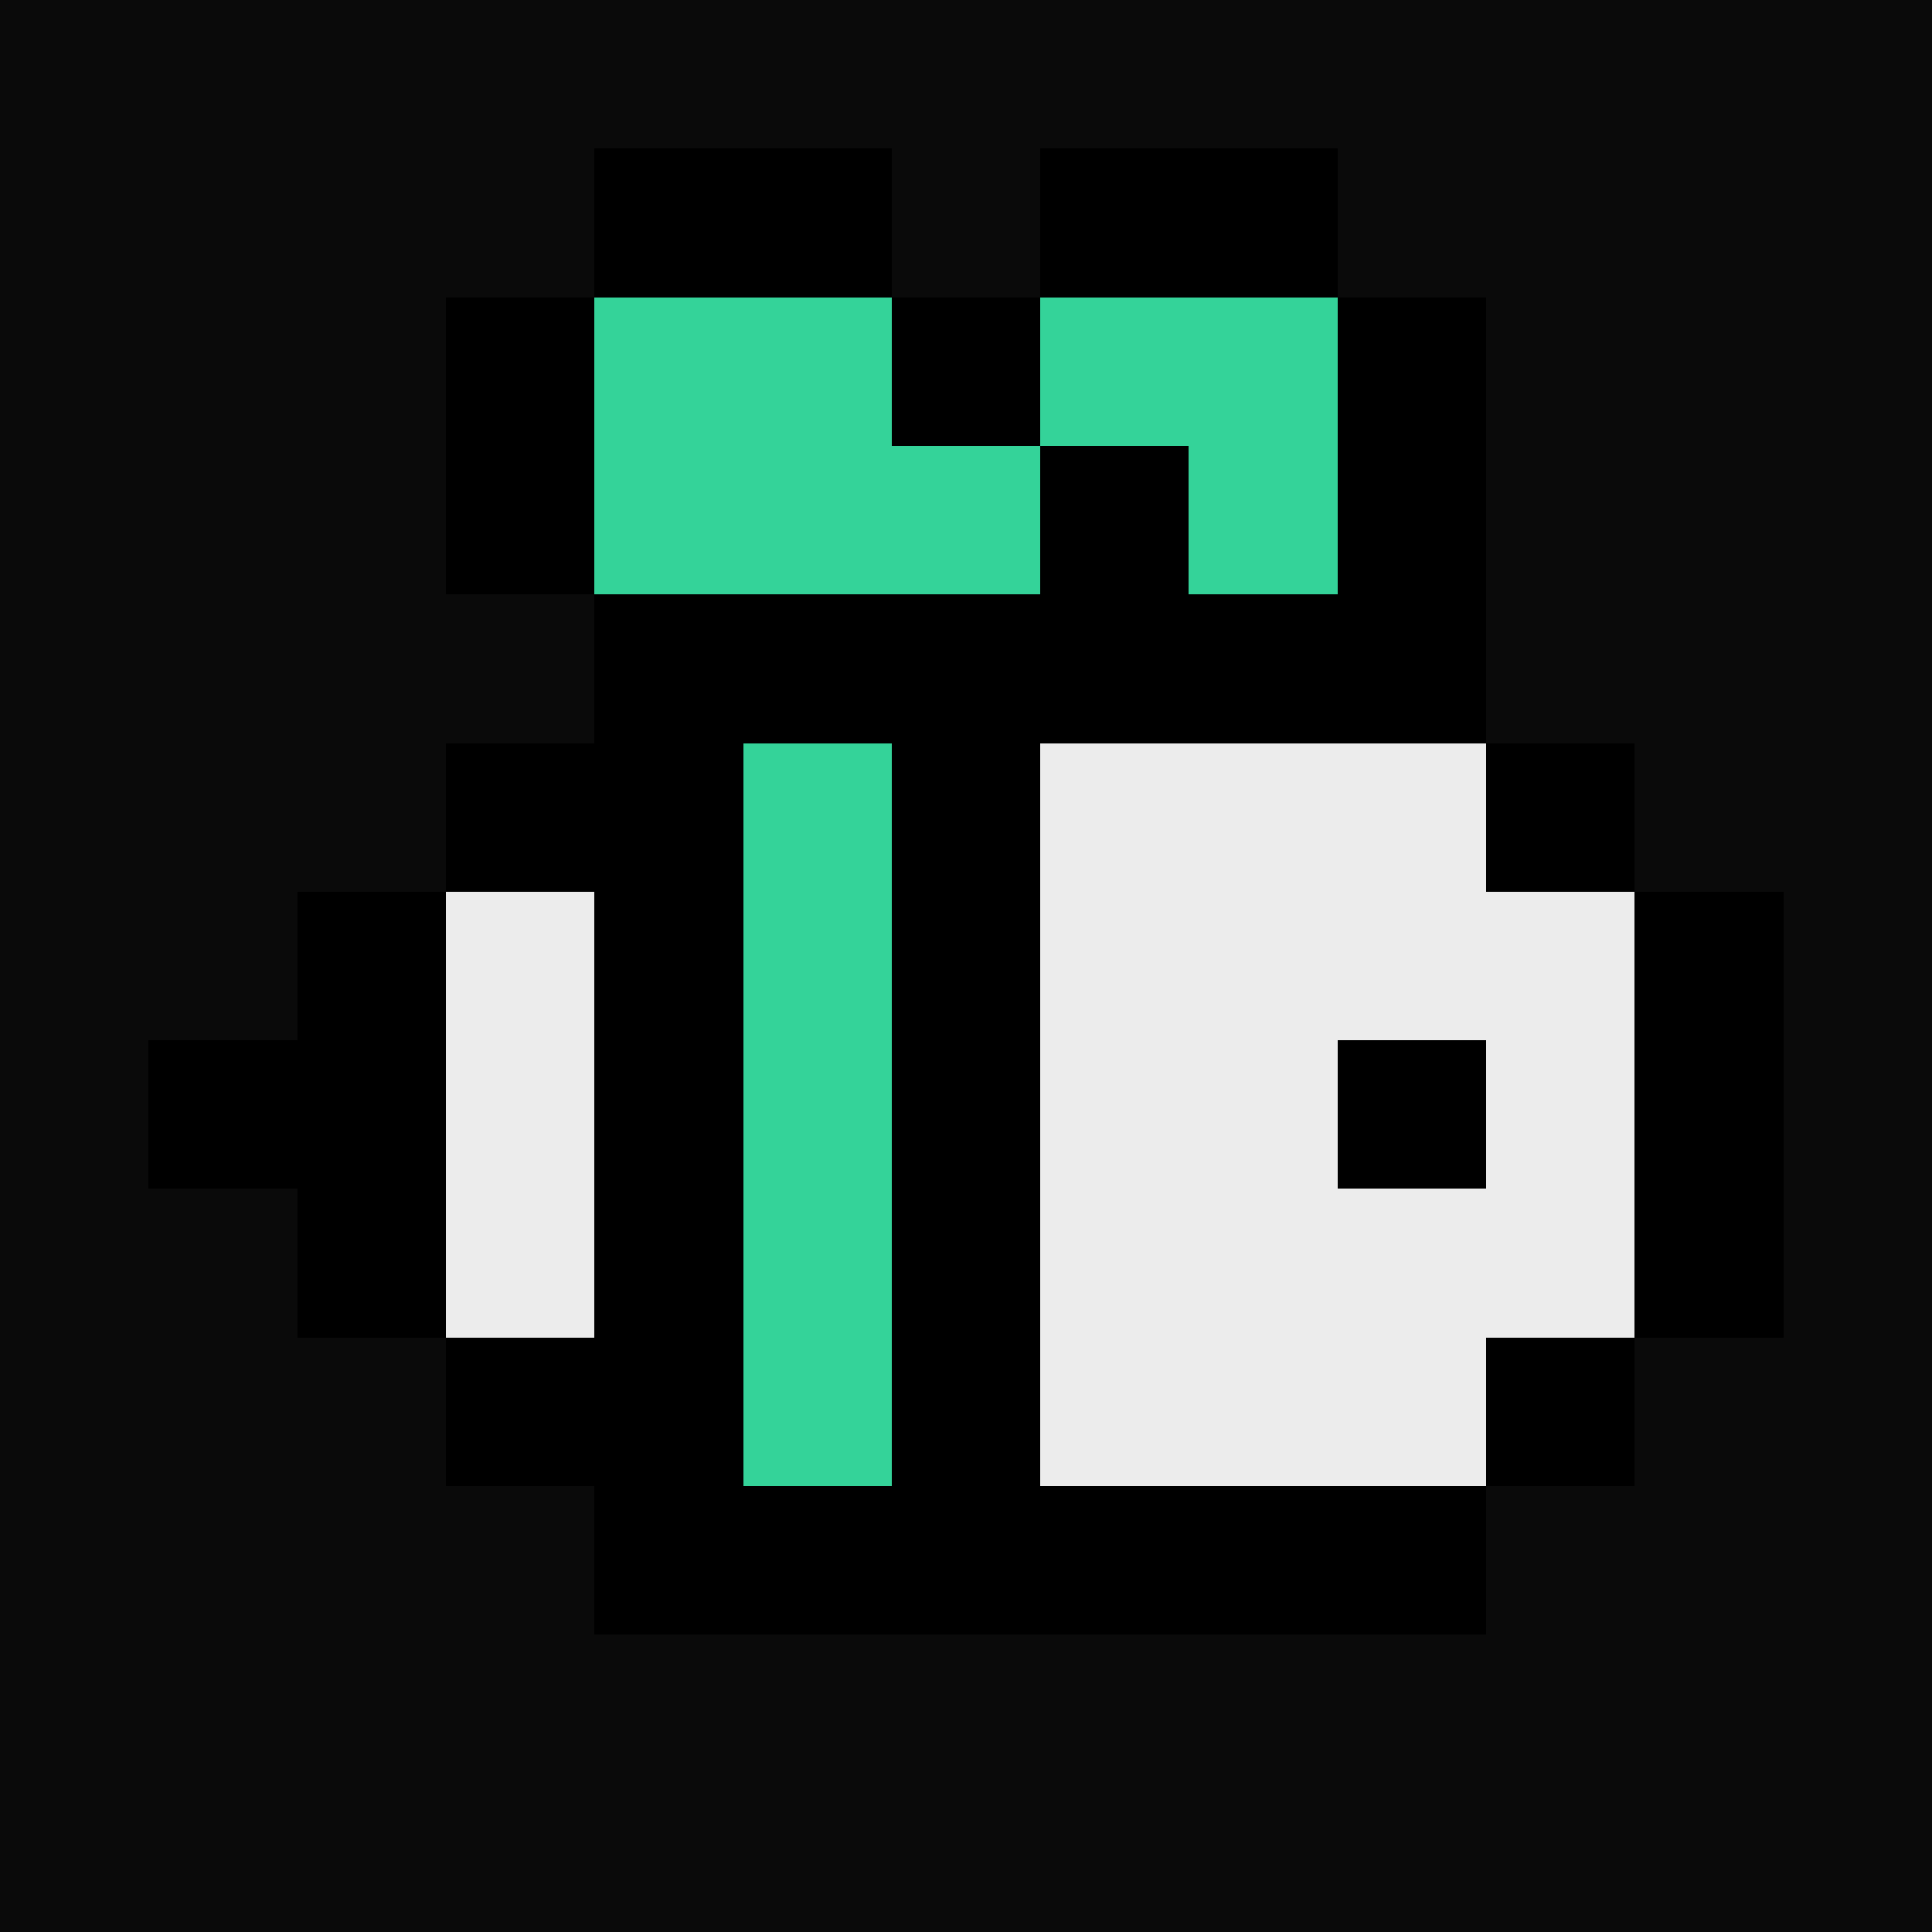
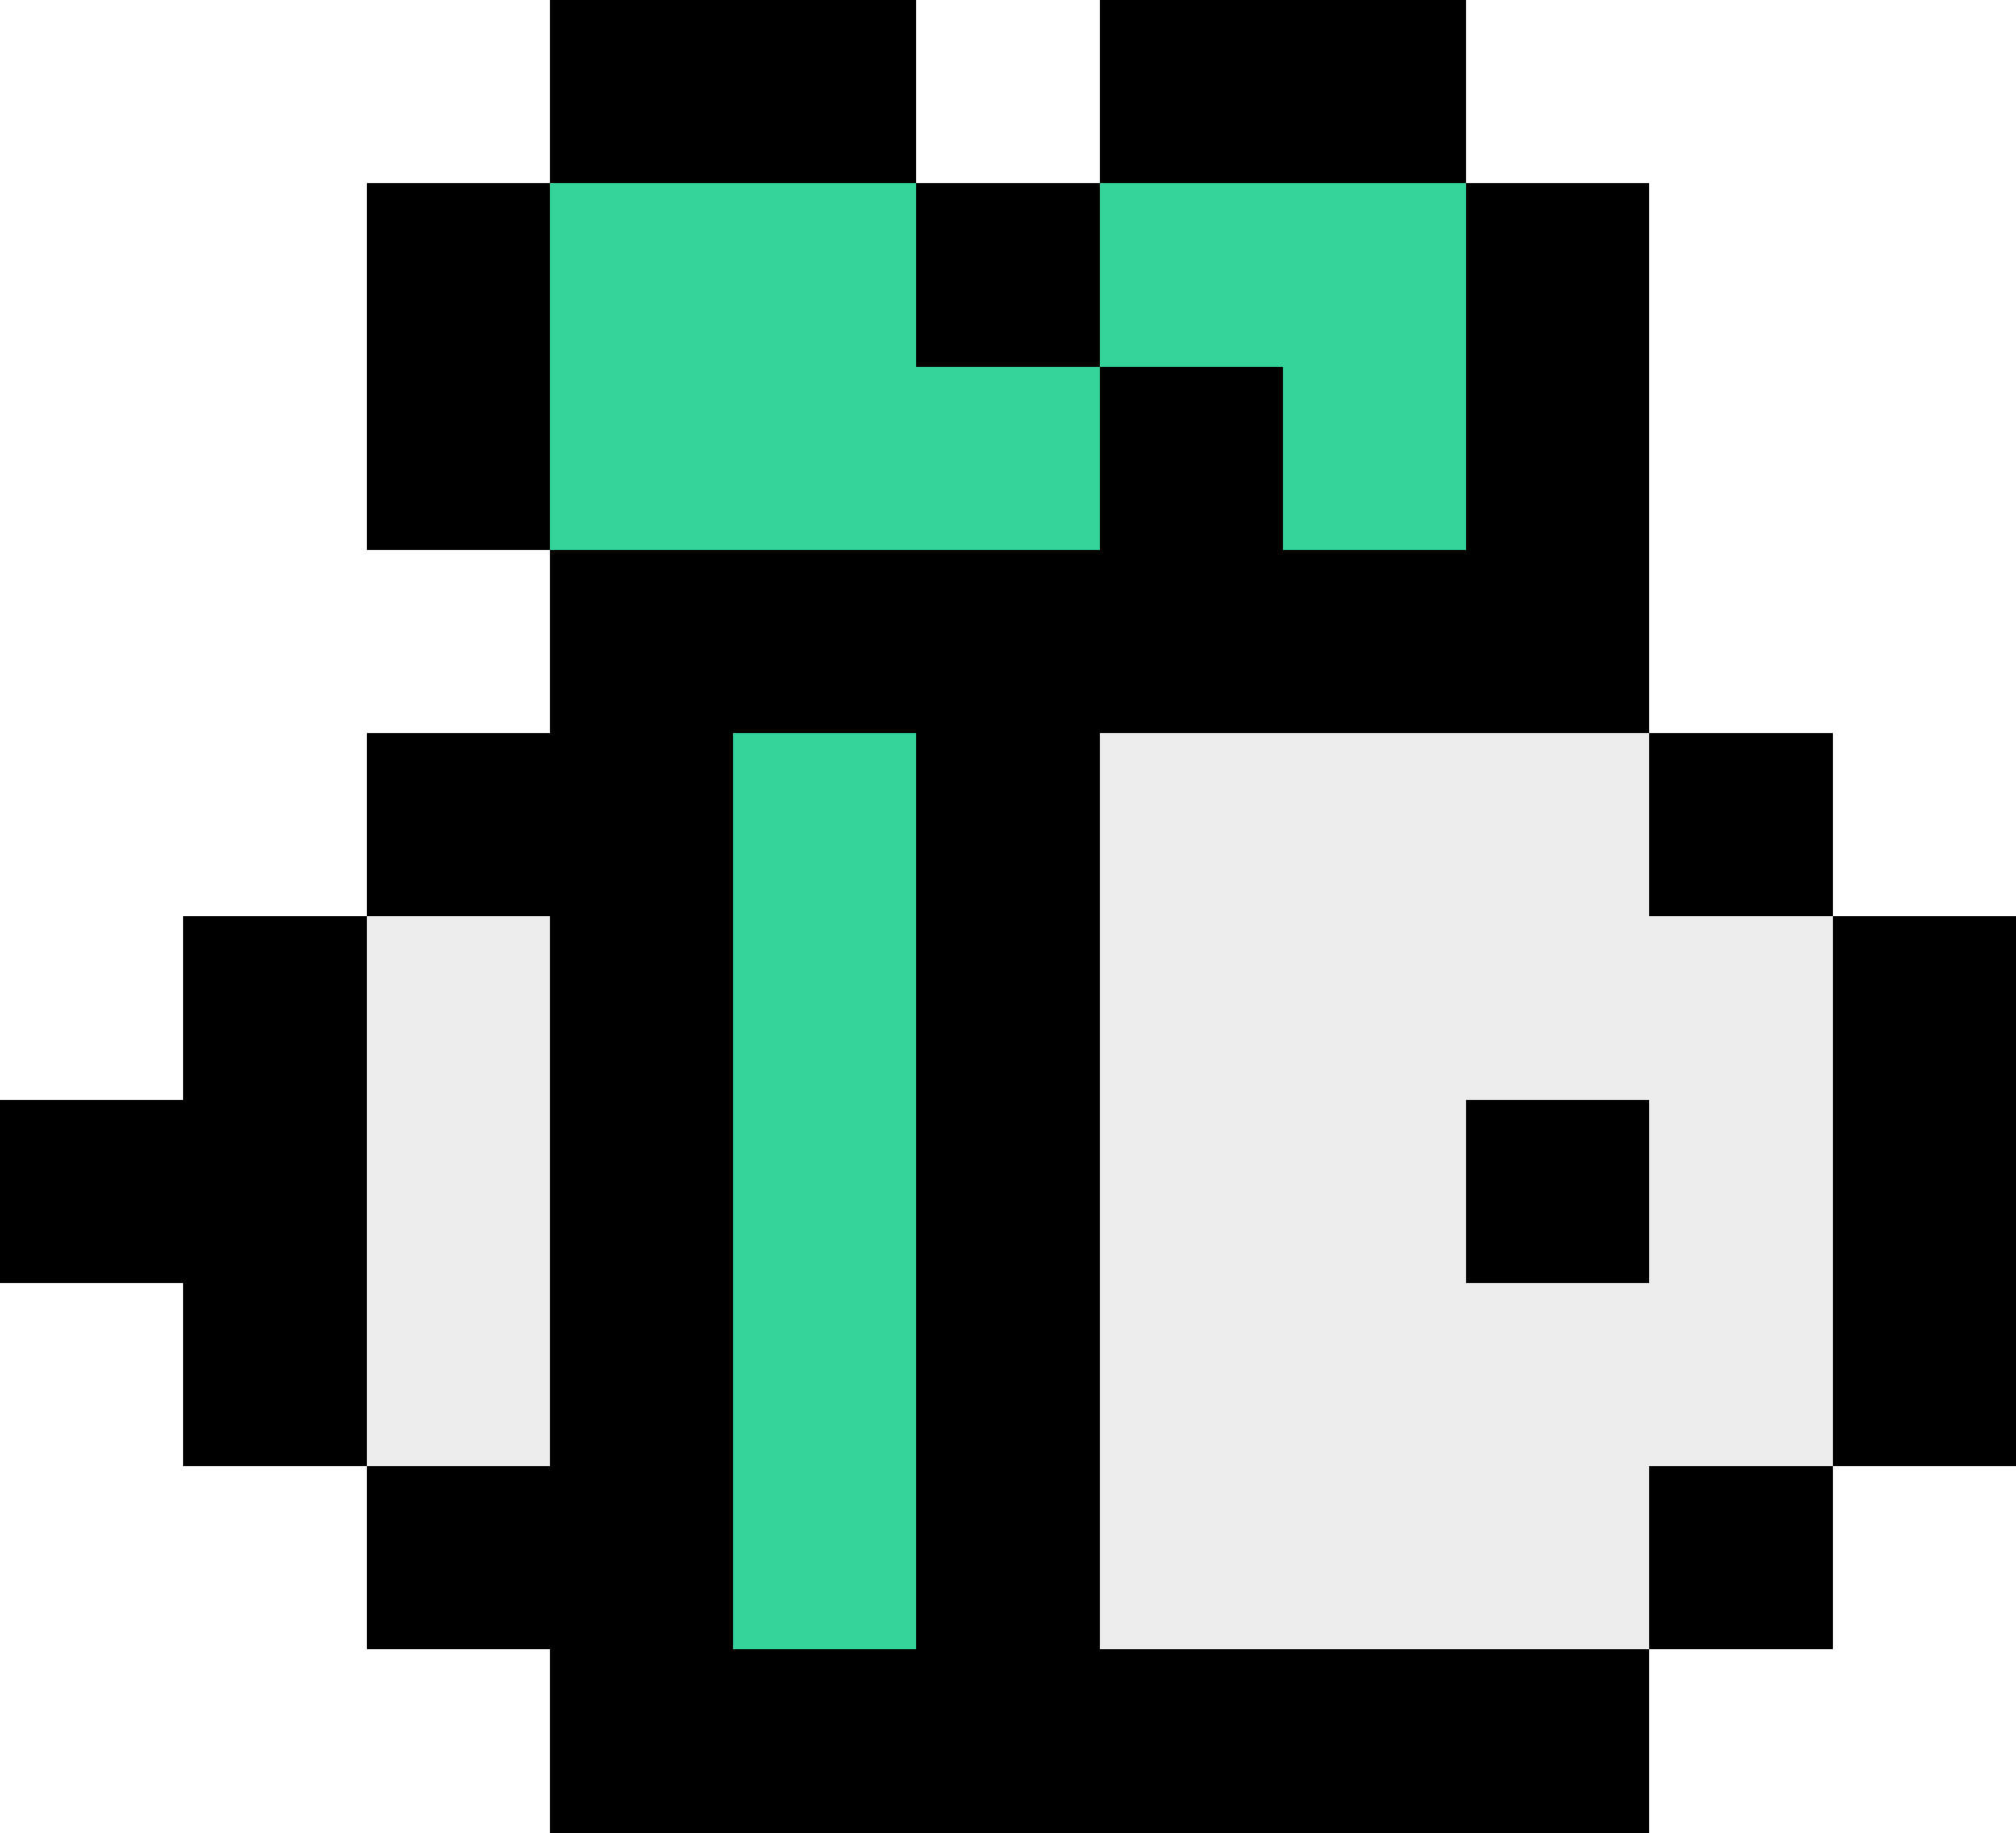
- <svg xmlns="http://www.w3.org/2000/svg" width="80" height="80" viewBox="0 0 13 13" shape-rendering="crispEdges">
-   <rect width="13" height="13" fill="#0a0a0a" />
+ <svg xmlns="http://www.w3.org/2000/svg" width="88" height="80" viewBox="0 0 11 10" shape-rendering="crispEdges">
  <g fill="#000000">
-     <rect x="4" y="1" width="2" height="1" />
-     <rect x="7" y="1" width="2" height="1" />
-     <rect x="3" y="2" width="1" height="2" />
+     <rect x="3" y="0" width="2" height="1" />
+     <rect x="6" y="0" width="2" height="1" />
+     <rect x="2" y="1" width="1" height="2" />
+     <rect x="5" y="1" width="1" height="1" />
+     <rect x="8" y="1" width="1" height="2" />
    <rect x="6" y="2" width="1" height="1" />
-     <rect x="9" y="2" width="1" height="2" />
-     <rect x="7" y="3" width="1" height="1" />
-     <rect x="4" y="4" width="6" height="1" />
-     <rect x="3" y="5" width="2" height="1" />
-     <rect x="6" y="5" width="1" height="5" />
-     <rect x="10" y="5" width="1" height="1" />
-     <rect x="2" y="6" width="1" height="1" />
-     <rect x="4" y="6" width="1" height="3" />
-     <rect x="11" y="6" width="1" height="3" />
-     <rect x="1" y="7" width="2" height="1" />
-     <rect x="2" y="8" width="1" height="1" />
-     <rect x="3" y="9" width="2" height="1" />
-     <rect x="10" y="9" width="1" height="1" />
-     <rect x="4" y="10" width="6" height="1" />
+     <rect x="3" y="3" width="6" height="1" />
+     <rect x="2" y="4" width="2" height="1" />
+     <rect x="5" y="4" width="1" height="5" />
+     <rect x="9" y="4" width="1" height="1" />
+     <rect x="1" y="5" width="1" height="1" />
+     <rect x="3" y="5" width="1" height="3" />
+     <rect x="10" y="5" width="1" height="3" />
+     <rect x="0" y="6" width="2" height="1" />
+     <rect x="8" y="6" width="1" height="1" />
+     <rect x="1" y="7" width="1" height="1" />
+     <rect x="2" y="8" width="2" height="1" />
+     <rect x="9" y="8" width="1" height="1" />
+     <rect x="3" y="9" width="6" height="1" />
  </g>
  <g fill="#34d399">
-     <rect x="4" y="2" width="2" height="1" />
-     <rect x="7" y="2" width="2" height="1" />
-     <rect x="4" y="3" width="3" height="1" />
-     <rect x="8" y="3" width="1" height="1" />
-     <rect x="5" y="5" width="1" height="5" />
+     <rect x="3" y="1" width="2" height="1" />
+     <rect x="6" y="1" width="2" height="1" />
+     <rect x="3" y="2" width="3" height="1" />
+     <rect x="7" y="2" width="1" height="1" />
+     <rect x="4" y="4" width="1" height="5" />
  </g>
  <g fill="#ececec">
-     <rect x="7" y="5" width="3" height="1" />
-     <rect x="3" y="6" width="1" height="3" />
-     <rect x="7" y="6" width="4" height="1" />
-     <rect x="7" y="7" width="2" height="1" />
-     <rect x="10" y="7" width="1" height="1" />
-     <rect x="7" y="8" width="4" height="1" />
-     <rect x="7" y="9" width="3" height="1" />
-   </g>
-   <g fill="#000000">
-     <rect x="9" y="7" width="1" height="1" />
+     <rect x="6" y="4" width="3" height="1" />
+     <rect x="2" y="5" width="1" height="3" />
+     <rect x="6" y="5" width="4" height="1" />
+     <rect x="6" y="6" width="2" height="1" />
+     <rect x="9" y="6" width="1" height="1" />
+     <rect x="6" y="7" width="4" height="1" />
+     <rect x="6" y="8" width="3" height="1" />
  </g>
</svg>
